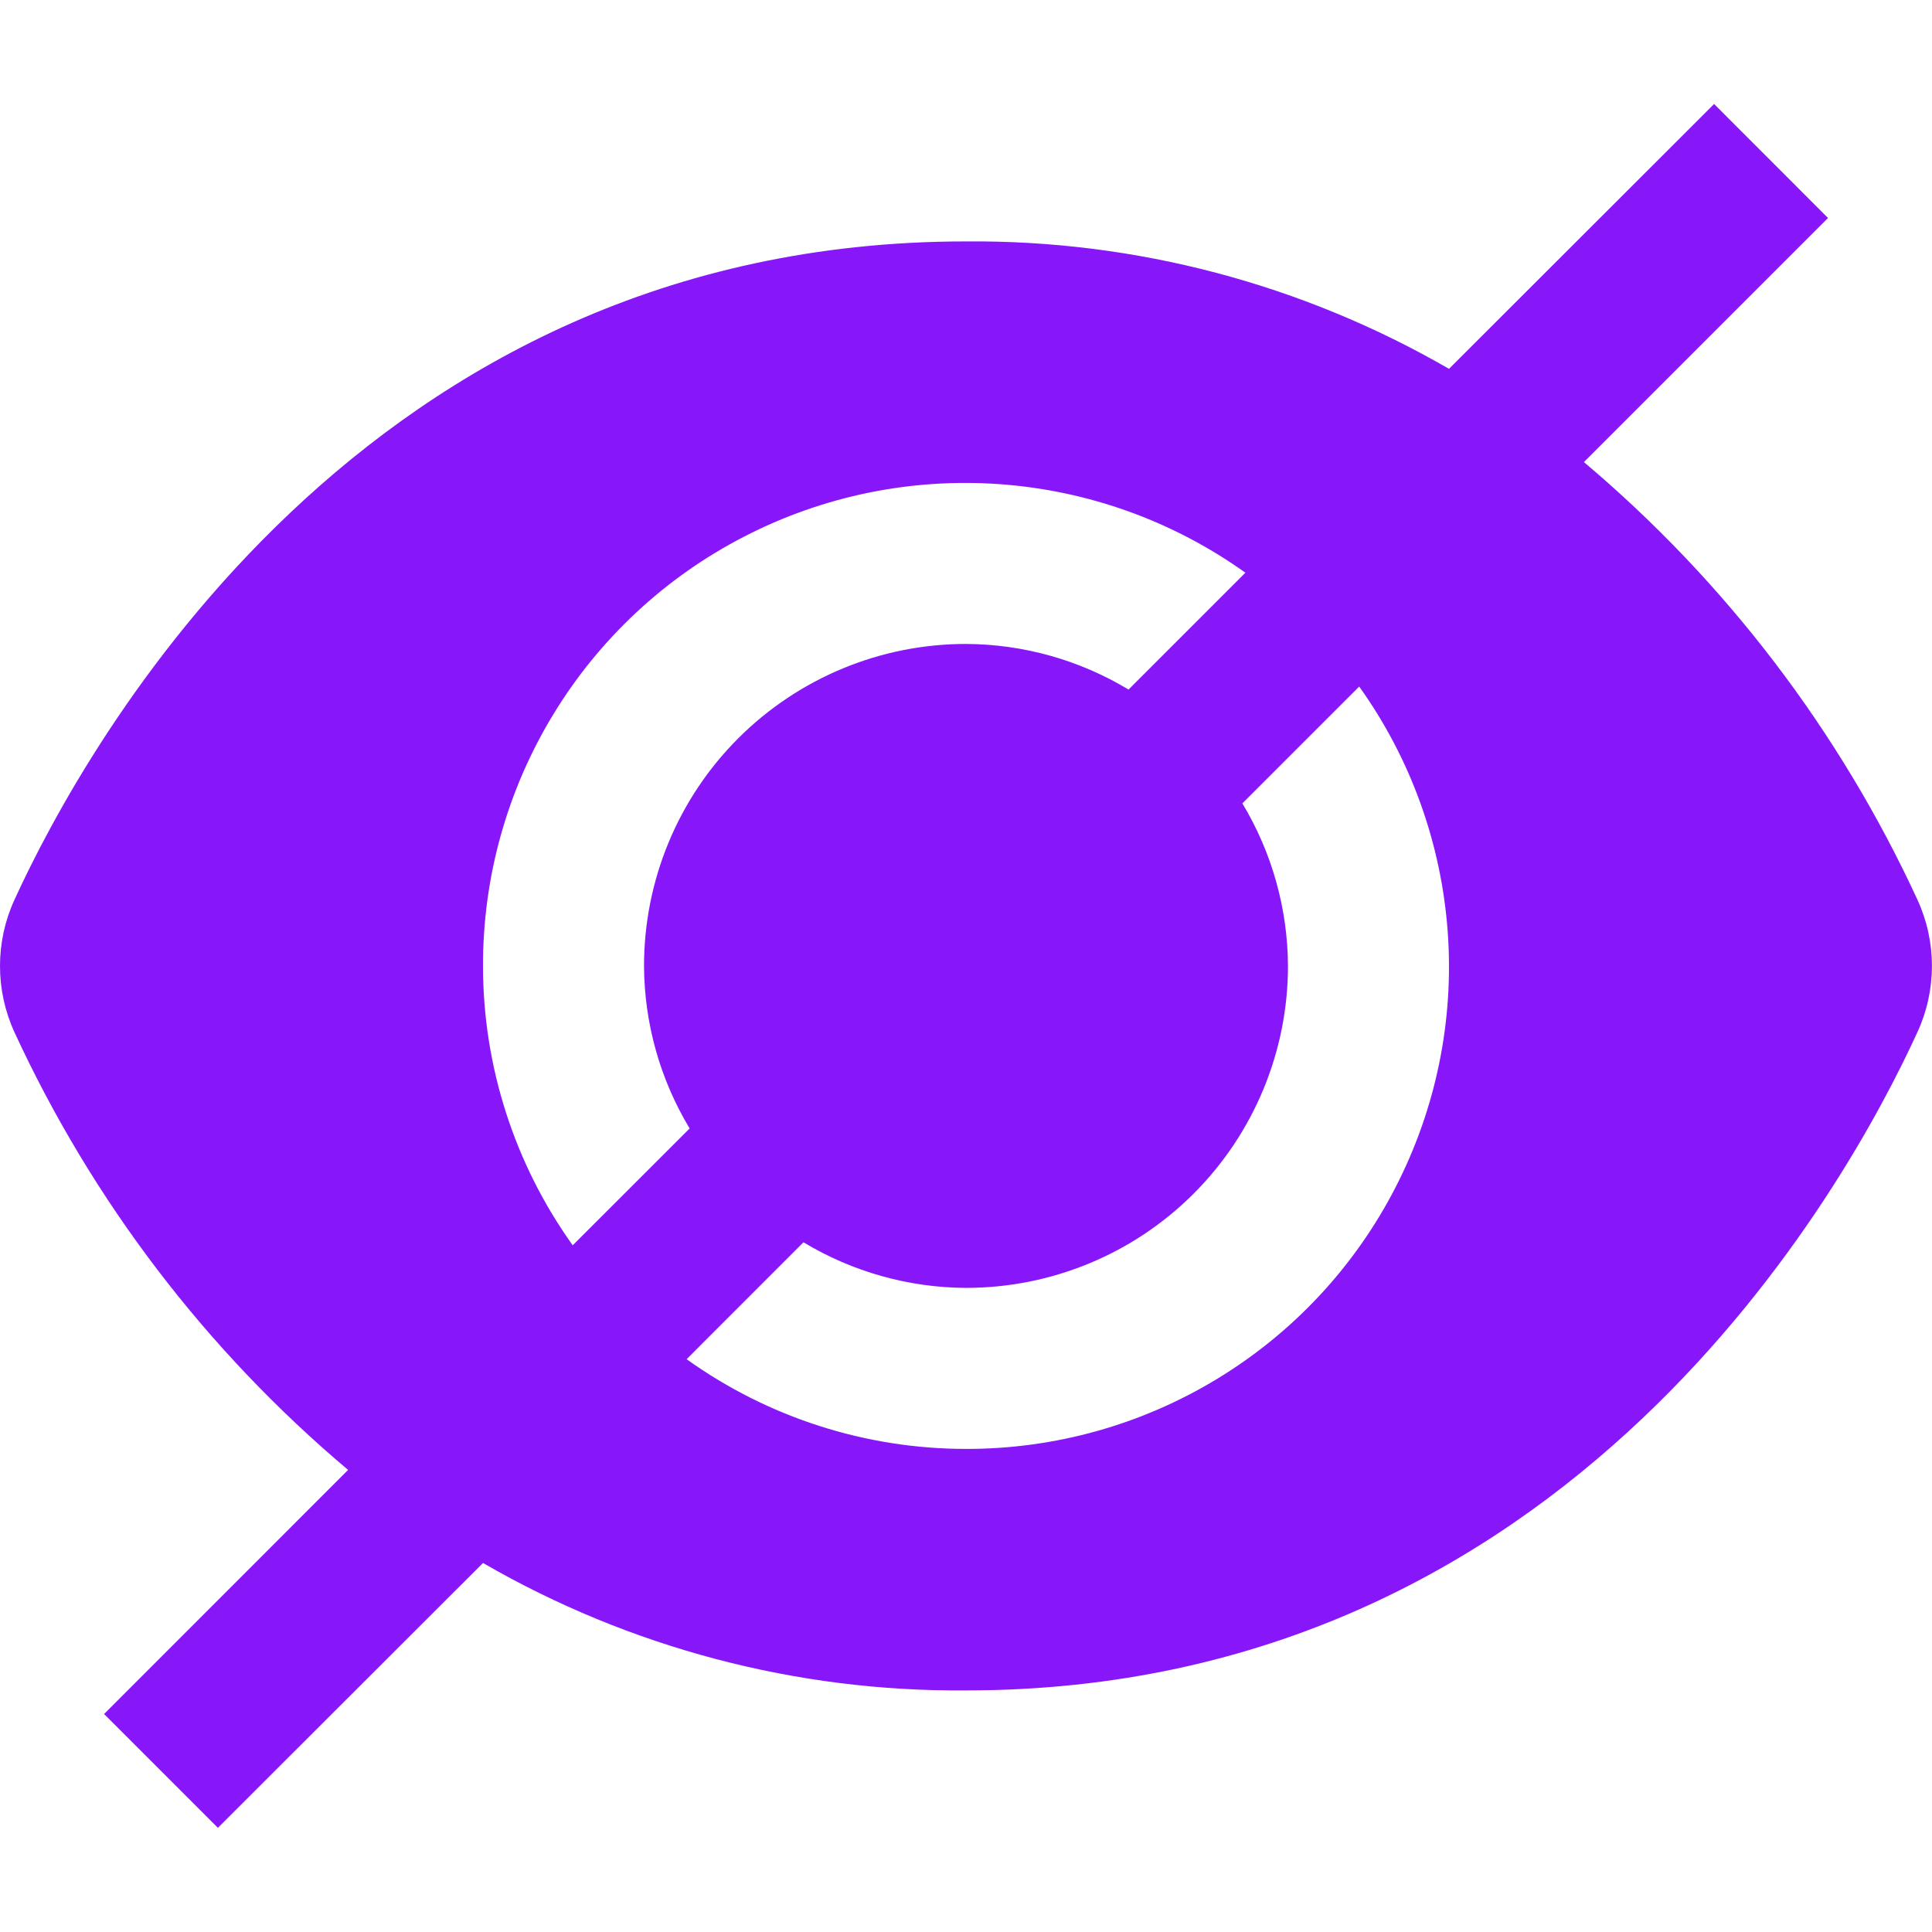
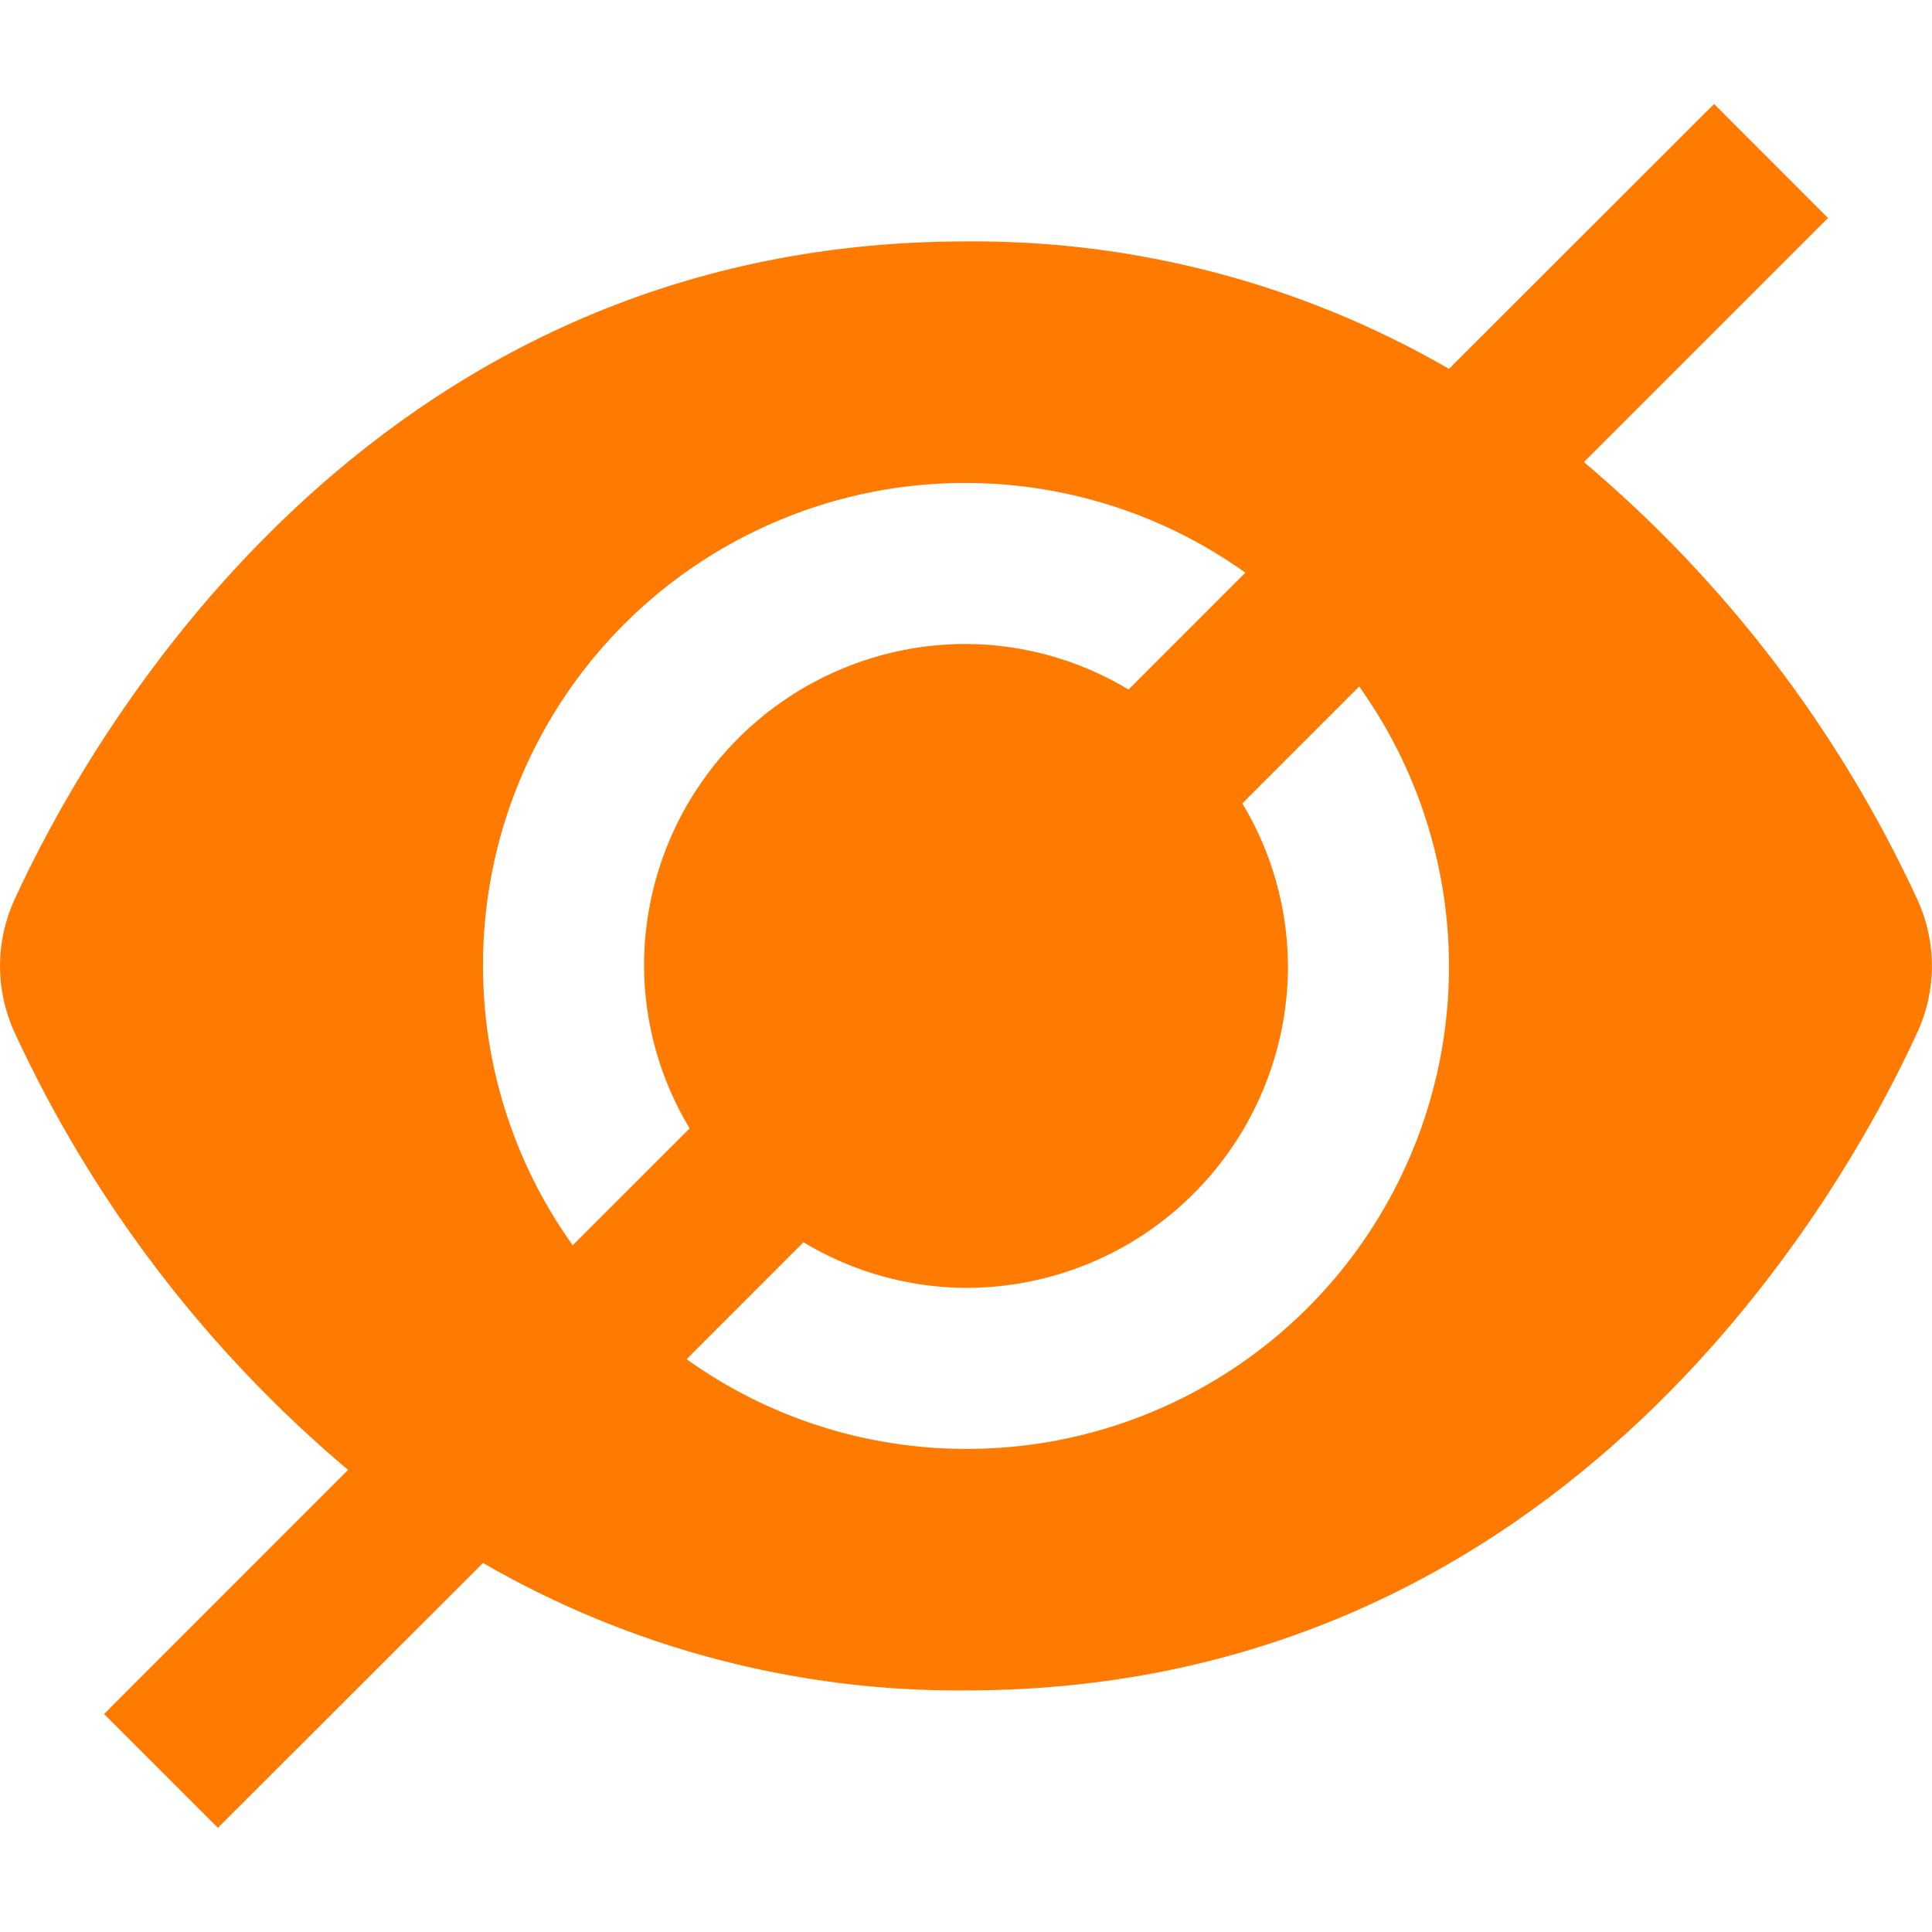
<svg xmlns="http://www.w3.org/2000/svg" width="23" height="23" viewBox="0 0 23 23" fill="none">
-   <path d="M22.828 10.714C21.902 8.706 20.546 6.926 18.856 5.501L21.762 2.595L20.406 1.238L17.25 4.391C15.503 3.381 13.518 2.857 11.5 2.874C4.312 2.874 1.013 8.874 0.171 10.714C0.058 10.961 0 11.229 0 11.5C0 11.771 0.058 12.039 0.171 12.286C1.097 14.294 2.453 16.074 4.144 17.499L1.239 20.405L2.594 21.76L5.75 18.607C7.497 19.617 9.482 20.141 11.5 20.124C18.687 20.124 21.987 14.124 22.828 12.284C22.941 12.038 22.999 11.77 22.999 11.499C22.999 11.228 22.941 10.961 22.828 10.714ZM5.75 11.499C5.748 10.444 6.037 9.408 6.586 8.506C7.134 7.604 7.921 6.871 8.859 6.388C9.797 5.904 10.85 5.688 11.903 5.764C12.956 5.84 13.967 6.204 14.826 6.818L13.435 8.209C12.851 7.857 12.182 7.669 11.5 7.666C10.483 7.666 9.508 8.07 8.789 8.789C8.07 9.507 7.667 10.482 7.667 11.499C7.67 12.181 7.858 12.85 8.21 13.434L6.818 14.825C6.124 13.855 5.75 12.692 5.75 11.499ZM11.5 17.249C10.307 17.249 9.143 16.875 8.174 16.181L9.565 14.789C10.149 15.141 10.818 15.329 11.5 15.332C12.517 15.332 13.492 14.929 14.21 14.21C14.929 13.491 15.333 12.516 15.333 11.499C15.33 10.817 15.142 10.148 14.79 9.564L16.181 8.173C16.795 9.032 17.159 10.043 17.235 11.096C17.311 12.149 17.095 13.202 16.611 14.14C16.128 15.078 15.395 15.865 14.493 16.413C13.591 16.962 12.555 17.251 11.5 17.249Z" fill="#8717F8" />
+   <path d="M22.828 10.714C21.902 8.706 20.546 6.926 18.856 5.501L21.762 2.595L20.406 1.238L17.25 4.391C15.503 3.381 13.518 2.857 11.5 2.874C4.312 2.874 1.013 8.874 0.171 10.714C0.058 10.961 0 11.229 0 11.5C0 11.771 0.058 12.039 0.171 12.286C1.097 14.294 2.453 16.074 4.144 17.499L1.239 20.405L2.594 21.76L5.75 18.607C7.497 19.617 9.482 20.141 11.5 20.124C18.687 20.124 21.987 14.124 22.828 12.284C22.941 12.038 22.999 11.77 22.999 11.499C22.999 11.228 22.941 10.961 22.828 10.714ZM5.75 11.499C5.748 10.444 6.037 9.408 6.586 8.506C7.134 7.604 7.921 6.871 8.859 6.388C9.797 5.904 10.85 5.688 11.903 5.764C12.956 5.84 13.967 6.204 14.826 6.818L13.435 8.209C12.851 7.857 12.182 7.669 11.5 7.666C10.483 7.666 9.508 8.07 8.789 8.789C8.07 9.507 7.667 10.482 7.667 11.499C7.67 12.181 7.858 12.85 8.21 13.434L6.818 14.825C6.124 13.855 5.75 12.692 5.75 11.499ZM11.5 17.249C10.307 17.249 9.143 16.875 8.174 16.181L9.565 14.789C10.149 15.141 10.818 15.329 11.5 15.332C12.517 15.332 13.492 14.929 14.21 14.21C14.929 13.491 15.333 12.516 15.333 11.499C15.33 10.817 15.142 10.148 14.79 9.564L16.181 8.173C16.795 9.032 17.159 10.043 17.235 11.096C17.311 12.149 17.095 13.202 16.611 14.14C16.128 15.078 15.395 15.865 14.493 16.413C13.591 16.962 12.555 17.251 11.5 17.249Z" fill="#FF7A00" />
</svg>
